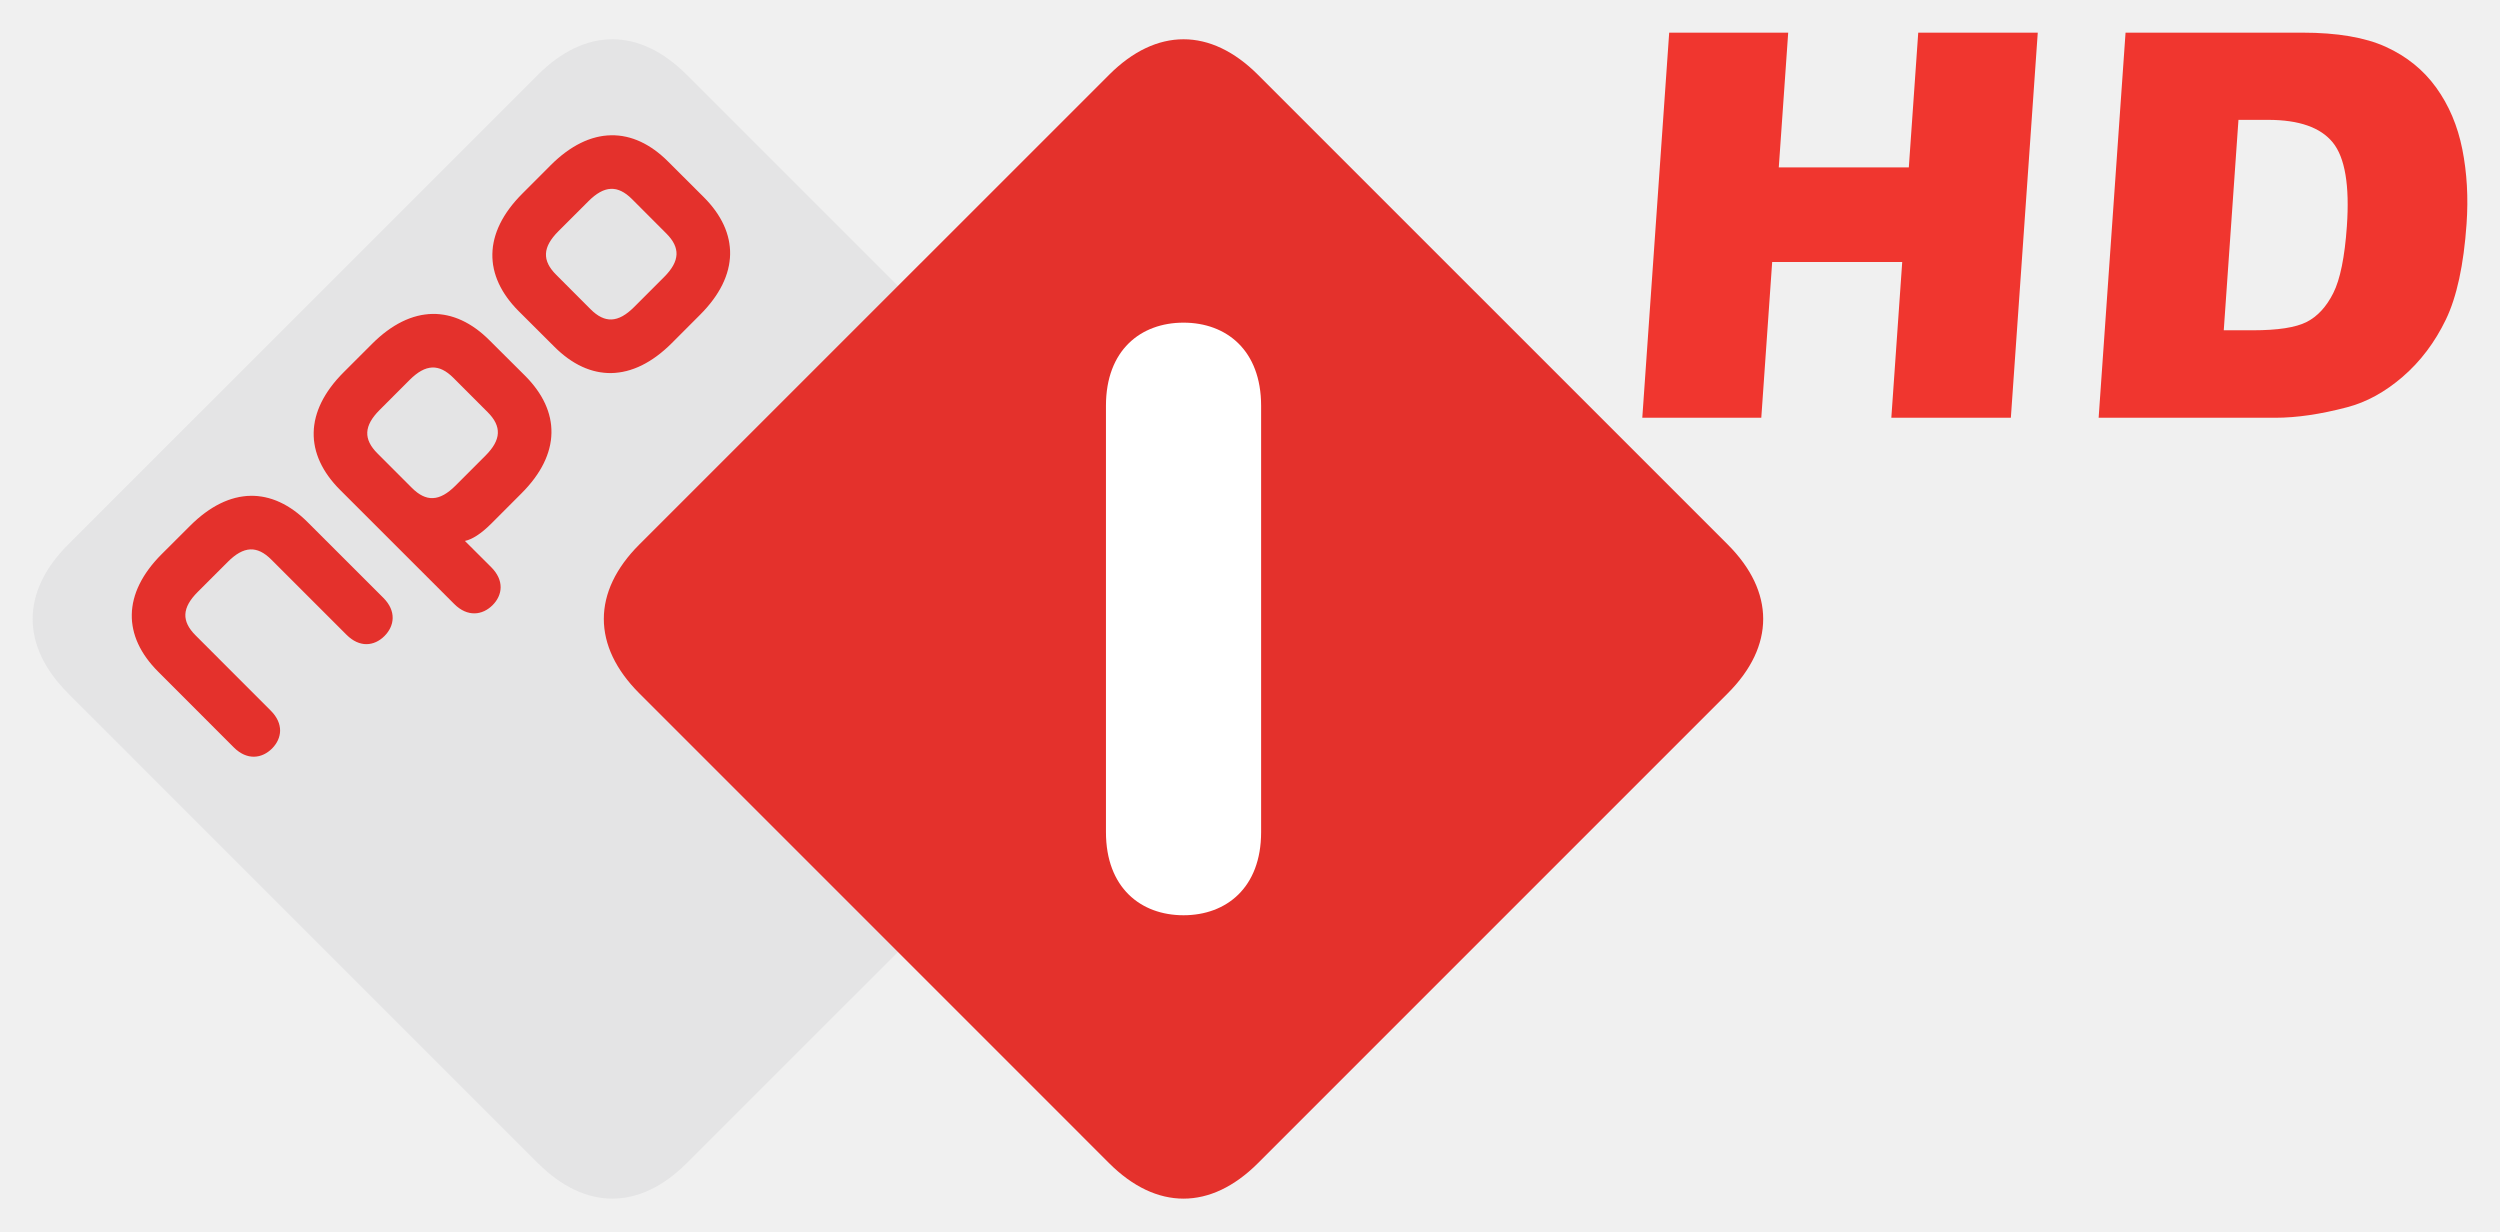
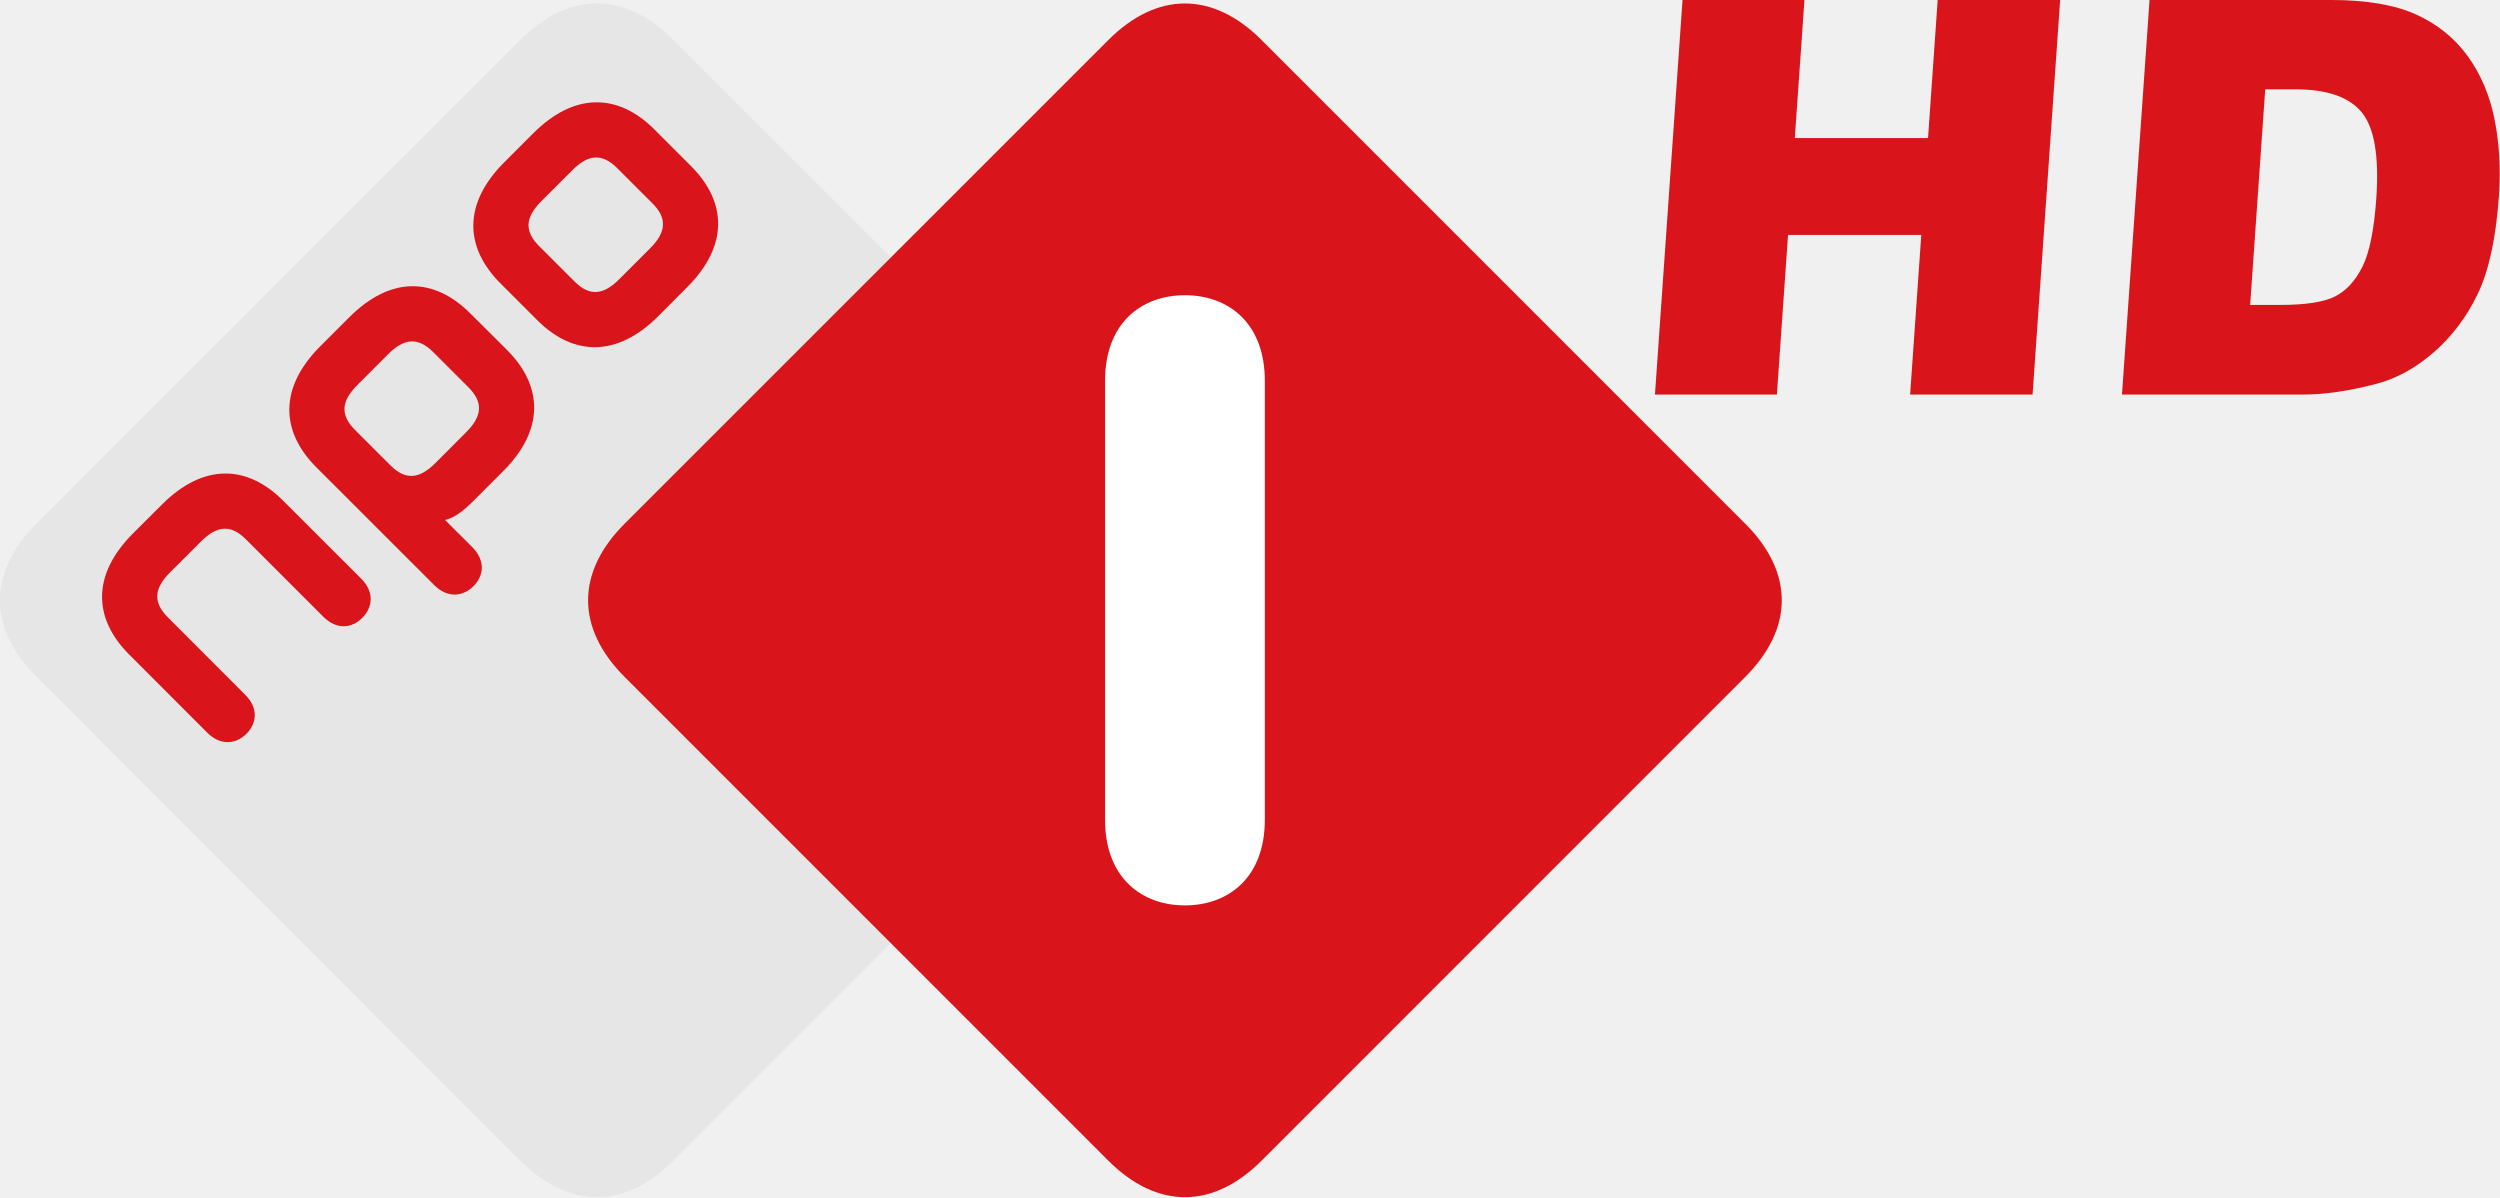
- <svg xmlns="http://www.w3.org/2000/svg" version="1.1" width="382.828" height="188.55" id="svg2">
-   <defs id="defs4">
-     <clipPath id="clipPath2999">
-       <path d="m 0,124.725 187.086,0 L 187.086,0 0,0 0,124.725 z" id="path3001" />
-     </clipPath>
-   </defs>
-   <g transform="translate(-267.9032,-400.4633)" id="layer1">
-     <g transform="matrix(2.148273,0,0,-2.148273,204.4479,629.2164)" id="g2993">
-       <g id="g2995">
-         <g clip-path="url(#clipPath2999)" id="g2997">
-           <g transform="translate(79.707,92.4277)" id="g3003">
-             <path d="M 0,0 -2.542,2.536 C -5.06,5.06 -8.093,5.104 -10.921,2.274 l -2.014,-2.016 c -2.831,-2.829 -2.784,-5.857 -0.266,-8.38 l 2.542,-2.535 c 2.52,-2.53 5.552,-2.573 8.38,0.256 l 2.013,2.018 C 2.566,-5.554 2.521,-2.524 0,0 m -12.734,-12.734 -2.545,2.534 c -2.52,2.523 -5.549,2.57 -8.377,-0.262 l -2.016,-2.017 c -2.83,-2.827 -2.786,-5.853 -0.265,-8.379 l 8.153,-8.149 c 0.942,-0.937 2.002,-0.8 2.725,-0.077 0.724,0.724 0.846,1.765 -0.093,2.708 l -1.876,1.871 c 0.51,0.108 1.138,0.497 1.877,1.234 l 2.151,2.155 c 2.834,2.828 2.785,5.855 0.266,8.382 m -10.107,-15.828 -5.4,5.397 c -2.523,2.523 -5.549,2.57 -8.381,-0.26 l -2.016,-2.013 c -2.83,-2.83 -2.785,-5.86 -0.261,-8.383 l 5.396,-5.403 c 0.944,-0.94 2,-0.799 2.725,-0.08 0.721,0.727 0.846,1.776 -0.097,2.711 l -5.35,5.356 c -1.014,1.011 -0.983,1.966 0.157,3.104 l 2.138,2.137 c 1.136,1.14 2.093,1.173 3.106,0.155 l 5.351,-5.349 c 0.937,-0.943 1.985,-0.817 2.708,-0.095 0.725,0.725 0.864,1.782 -0.076,2.723 m 55.115,-6.806 -33.491,-33.488 c -3.371,-3.373 -7.239,-3.373 -10.608,0 l -33.487,33.486 c -3.373,3.372 -3.373,7.237 0,10.609 l 33.488,33.485 c 3.373,3.375 7.237,3.375 10.607,0 l 33.488,-33.485 c 3.374,-3.369 3.374,-7.236 0.003,-10.607 m -37.395,35.23 c -1.018,1.015 -1.971,0.985 -3.108,-0.156 l -2.139,-2.139 c -1.136,-1.135 -1.169,-2.091 -0.151,-3.103 l 2.443,-2.447 c 1.016,-1.018 1.967,-0.987 3.108,0.154 l 2.138,2.139 c 1.134,1.134 1.167,2.093 0.153,3.104 l -2.444,2.448 z m -10.291,-15.184 c 1.014,-1.013 0.982,-1.97 -0.156,-3.104 l -2.137,-2.139 c -1.142,-1.139 -2.089,-1.17 -3.106,-0.153 l -2.446,2.447 c -1.015,1.012 -0.986,1.968 0.151,3.104 l 2.136,2.139 c 1.143,1.14 2.095,1.168 3.112,0.154 l 2.446,-2.448 z" id="path3005" style="fill:#e4e4e5;fill-opacity:1;fill-rule:nonzero;stroke:none" />
-           </g>
-           <g transform="translate(64.2949,77.1055)" id="g3007">
-             <path d="M 0,0 -2.446,2.448 C -3.463,3.462 -4.415,3.435 -5.558,2.294 L -7.694,0.155 C -8.831,-0.98 -8.86,-1.937 -7.845,-2.948 l 2.446,-2.448 c 1.017,-1.017 1.964,-0.986 3.106,0.153 l 2.137,2.139 C 0.982,-1.97 1.014,-1.013 0,0 M 2.678,2.588 C 5.197,0.062 5.246,-2.966 2.412,-5.794 L 0.261,-7.949 c -0.739,-0.737 -1.367,-1.126 -1.877,-1.234 l 1.876,-1.871 c 0.939,-0.943 0.817,-1.984 0.094,-2.708 -0.724,-0.722 -1.784,-0.86 -2.726,0.077 l -8.153,8.149 c -2.521,2.526 -2.565,5.553 0.265,8.38 l 2.016,2.016 c 2.828,2.832 5.857,2.786 8.377,0.262 L 2.678,2.588 z m 10.057,10.148 -2.444,2.449 C 9.273,16.199 8.32,16.169 7.183,15.028 L 5.044,12.89 C 3.908,11.754 3.875,10.798 4.894,9.786 L 7.336,7.339 C 8.353,6.321 9.303,6.353 10.444,7.493 l 2.138,2.139 c 1.134,1.135 1.167,2.094 0.153,3.104 m 2.677,2.586 C 17.933,12.798 17.979,9.769 15.146,6.939 L 13.133,4.921 C 10.305,2.092 7.273,2.136 4.753,4.665 L 2.211,7.2 c -2.518,2.524 -2.565,5.551 0.267,8.38 l 2.013,2.017 c 2.828,2.83 5.862,2.785 8.379,0.261 l 2.542,-2.536 z M -7.429,-13.239 c 0.94,-0.942 0.802,-1.998 0.076,-2.724 -0.723,-0.722 -1.771,-0.848 -2.708,0.095 l -5.351,5.349 c -1.013,1.018 -1.97,0.985 -3.106,-0.155 l -2.138,-2.137 c -1.14,-1.137 -1.171,-2.092 -0.157,-3.104 l 5.35,-5.356 c 0.943,-0.935 0.818,-1.984 0.097,-2.71 -0.725,-0.72 -1.78,-0.861 -2.725,0.08 l -5.396,5.402 c -2.524,2.523 -2.569,5.554 0.261,8.384 l 2.017,2.012 c 2.832,2.831 5.857,2.784 8.38,0.26 l 5.4,-5.396 z" id="path3009" style="fill:#e4312c;fill-opacity:1;fill-rule:nonzero;stroke:none" />
-           </g>
-           <g transform="translate(75.1074,67.6675)" id="g3011">
-             <path d="m 0,0 c -3.371,-3.371 -3.371,-7.236 0,-10.607 l 33.487,-33.489 c 3.373,-3.373 7.238,-3.373 10.612,0 l 33.487,33.489 c 3.371,3.371 3.367,7.238 0,10.607 L 44.099,33.485 c -3.374,3.374 -7.239,3.374 -10.609,0 L 0,0 z" id="path3013" style="fill:#e4312c;fill-opacity:1;fill-rule:nonzero;stroke:none" />
-           </g>
-           <g transform="translate(119.4316,77.561)" id="g3015">
-             <path d="M 0,0 C -0.001,3.964 -2.483,5.923 -5.532,5.922 -8.58,5.923 -11.06,3.964 -11.06,0.001 l 0,-30.396 c 0,-3.961 2.481,-5.924 5.528,-5.924 3.049,0 5.532,1.963 5.532,5.924 L 0,0 z" id="path3017" style="fill:#ffffff;fill-opacity:1;fill-rule:nonzero;stroke:none" />
-           </g>
-         </g>
-       </g>
-     </g>
-     <g transform="translate(-698.1488,37.72122)" id="g12">
-       <path d="m 1221.658,367.742 18.223,0 -1.442,20.637 19.913,0 1.442,-20.637 18.303,0 -4.12,58.973 -18.303,0 1.667,-23.855 -19.913,0 -1.667,23.855 -18.223,0 z" id="path14" style="fill:#f0362f;fill-opacity:1;stroke:none" />
-       <path d="m 1291.54,367.742 27.073,0 c 5.337,6e-5 9.597,0.724 12.781,2.172 3.184,1.448 5.754,3.527 7.71,6.235 1.956,2.709 3.292,5.86 4.006,9.453 0.714,3.594 0.931,7.402 0.65,11.425 -0.44,6.302 -1.499,11.19 -3.176,14.663 -1.678,3.473 -3.872,6.383 -6.584,8.729 -2.712,2.347 -5.556,3.909 -8.534,4.686 -4.071,1.073 -7.729,1.609 -10.974,1.609 l -27.073,0 z m 17.29,13.355 -2.251,32.222 4.465,0 c 3.808,2e-5 6.546,-0.422 8.215,-1.267 1.668,-0.845 3.031,-2.32 4.09,-4.425 1.059,-2.105 1.753,-5.518 2.083,-10.238 0.436,-6.249 -0.284,-10.526 -2.161,-12.833 -1.877,-2.306 -5.176,-3.46 -9.896,-3.46 z" id="path16" style="fill:#f0362f;fill-opacity:1;stroke:none" />
+ <svg xmlns="http://www.w3.org/2000/svg" height="287.32" width="600" version="1.1">
+   <g fill="#d9151b" transform="matrix(1.605772,0,0,1.605772,-1557.965,-590.51)">
+     <path d="m1221.7,367.74,18.223,0-1.442,20.637,19.913,0,1.442-20.637,18.303,0-4.12,58.973-18.303,0,1.667-23.855-19.913,0-1.667,23.855-18.223,0z" />
+     <path d="m1291.5,367.74,27.073,0c5.337,0,9.597,0.724,12.781,2.172,3.184,1.448,5.754,3.527,7.71,6.235,1.956,2.709,3.292,5.86,4.006,9.453,0.714,3.594,0.931,7.402,0.65,11.425-0.44,6.302-1.499,11.19-3.176,14.663-1.678,3.473-3.872,6.383-6.584,8.729-2.712,2.347-5.556,3.909-8.534,4.686-4.071,1.073-7.729,1.609-10.974,1.609h-27.073zm17.29,13.355-2.251,32.222,4.465,0c3.808,0,6.546-0.422,8.215-1.267,1.668-0.845,3.031-2.32,4.09-4.425,1.059-2.105,1.753-5.518,2.083-10.238,0.436-6.249-0.284-10.526-2.161-12.833-1.877-2.306-5.176-3.459-9.896-3.46z" />
+   </g>
+   <g transform="matrix(0.71271,0,0,0.71271,-50.79423,-186.0011)">
+     <g fill-rule="nonzero" transform="translate(-8.112168e-6,-1.0119267e-5)">
+       <path fill="#e6e6e6" d="m303.97,316.89-12.367-12.332c-12.25-12.285-26.999-12.495-40.756,1.273l-9.798,9.809c-13.768,13.756-13.535,28.482-1.285,40.755l12.355,12.332c12.262,12.308,27.011,12.519,40.767-1.25l9.786-9.809c13.78-13.768,13.558-28.505,1.296-40.779m-61.939,61.939-12.378-12.32c-12.262-12.273-26.987-12.507-40.744,1.273l-9.809,9.809c-13.768,13.745-13.546,28.47-1.285,40.756l39.658,39.634c4.578,4.554,9.728,3.889,13.254,0.374,3.515-3.515,4.111-8.583-0.455-13.173l-9.132-9.097c2.487-0.525,5.535-2.417,9.132-6.002l10.463-10.487c13.791-13.756,13.546-28.47,1.296-40.767m-49.164,76.992-26.263-26.252c-12.273-12.273-26.987-12.507-40.767,1.261l-9.809,9.786c-13.756,13.768-13.546,28.505-1.261,40.779l26.24,26.287c4.601,4.566,9.728,3.877,13.254,0.385,3.515-3.538,4.122-8.642-0.467-13.184l-26.018-26.053c-4.94-4.916-4.788-9.564,0.759-15.099l10.393-10.393c5.535-5.547,10.183-5.71,15.111-0.759l26.03,26.018c4.554,4.589,9.658,3.982,13.173,0.467,3.527-3.527,4.204-8.665-0.374-13.243m268.09,33.107-162.91,162.88c-16.396,16.407-35.209,16.407-51.592,0l-162.88-162.9c-16.407-16.396-16.407-35.197,0-51.604l162.88-162.88c16.407-16.407,35.197-16.407,51.592,0l162.89,162.87c16.407,16.396,16.407,35.197,0.012,51.604m-181.89-171.36c-4.951-4.928-9.588-4.788-15.123,0.759l-10.39,10.4c-5.535,5.524-5.687,10.171-0.736,15.099l11.876,11.9c4.94,4.951,9.564,4.8,15.123-0.747l10.393-10.405c5.524-5.512,5.675-10.183,0.747-15.099l-11.888-11.911zm-50.051,73.862c4.928,4.928,4.776,9.576-0.759,15.099l-10.393,10.405c-5.559,5.535-10.171,5.687-15.111,0.736l-11.9-11.9c-4.94-4.916-4.8-9.564,0.736-15.099l10.393-10.405c5.559-5.535,10.183-5.675,15.134-0.747l11.9,11.911z" />
+       <path d="m138.56,95.219c-6.935,0.131-14.059,3.548-20.938,10.438l-9.781,9.781c-13.768,13.756-13.574,28.496-1.312,40.781l39.656,39.625c4.578,4.554,9.735,3.89,13.25,0.375,3.527-3.515,4.128-8.598-0.438-13.188l-9.125-9.094c2.476-0.525,5.528-2.415,9.125-6l10.469-10.469c13.78-13.756,13.543-28.496,1.281-40.781l-12.37-12.31c-6.13-6.145-12.88-9.29-19.82-9.159zm-0.06,18.591c2.471-0.109,4.874,1.099,7.344,3.562l11.91,11.91c4.928,4.928,4.754,9.582-0.781,15.094l-10.375,10.406c-5.559,5.535-10.174,5.69-15.125,0.75l-11.92-11.91c-4.928-4.916-4.774-9.57,0.75-15.094l10.375-10.406c2.779-2.773,5.341-4.203,7.812-4.312z" transform="translate(71.27108,262.1424)" fill="#d9151b" />
+       <path d="m200.53,33.281c-6.938,0.131-14.059,3.528-20.938,10.406l-9.81,9.813c-13.77,13.756-13.53,28.477-1.28,40.75l12.344,12.344c12.25,12.297,27.025,12.518,40.781-1.25l9.781-9.812c13.79-13.765,13.55-28.505,1.29-40.778l-12.35-12.344c-6.125-6.143-12.874-9.256-19.812-9.125zm-0.09,18.594c2.468-0.114,4.868,1.067,7.344,3.531l11.91,11.906c4.94,4.916,4.762,9.601-0.75,15.125l-10.406,10.406c-5.547,5.547-10.154,5.701-15.094,0.75l-11.91-11.905c-4.951-4.928-4.774-9.57,0.75-15.094l10.41-10.406c2.762-2.779,5.282-4.199,7.75-4.312z" transform="translate(71.27108,262.1424)" fill="#d9151b" />
+       <path fill="#d9151b" d="m192.88,455.81c4.566,4.589,3.9,9.728,0.362,13.254-3.515,3.515-8.607,4.122-13.173-0.467l-26.018-26.018c-4.928-4.951-9.588-4.788-15.111,0.759l-10.405,10.393c-5.535,5.535-5.687,10.171-0.759,15.099l26.018,26.053c4.589,4.543,3.982,9.646,0.479,13.184-3.527,3.492-8.665,4.181-13.254-0.397l-26.252-26.275c-12.273-12.273-12.495-27.011,1.273-40.779l9.809-9.786c13.78-13.768,28.494-13.546,40.755-1.261l26.275,26.24z" />
+       <path fill="#d9151b" d="m281.6,437.33c-16.396,16.396-16.396,35.197,0,51.592l162.88,162.89c16.407,16.407,35.209,16.407,51.616,0l162.88-162.89c16.396-16.396,16.384-35.209,0-51.592l-162.88-162.87c-16.407-16.419-35.209-16.419-51.604,0l-162.9,162.87z" />
+       <path fill="#FFF" d="m497.19,389.2c0-19.28-12.075-28.809-26.906-28.809s-26.894,9.529-26.894,28.809v147.84c0,19.268,12.075,28.821,26.894,28.821,14.831,0,26.906-9.552,26.906-28.821v-147.84z" />
    </g>
  </g>
</svg>
